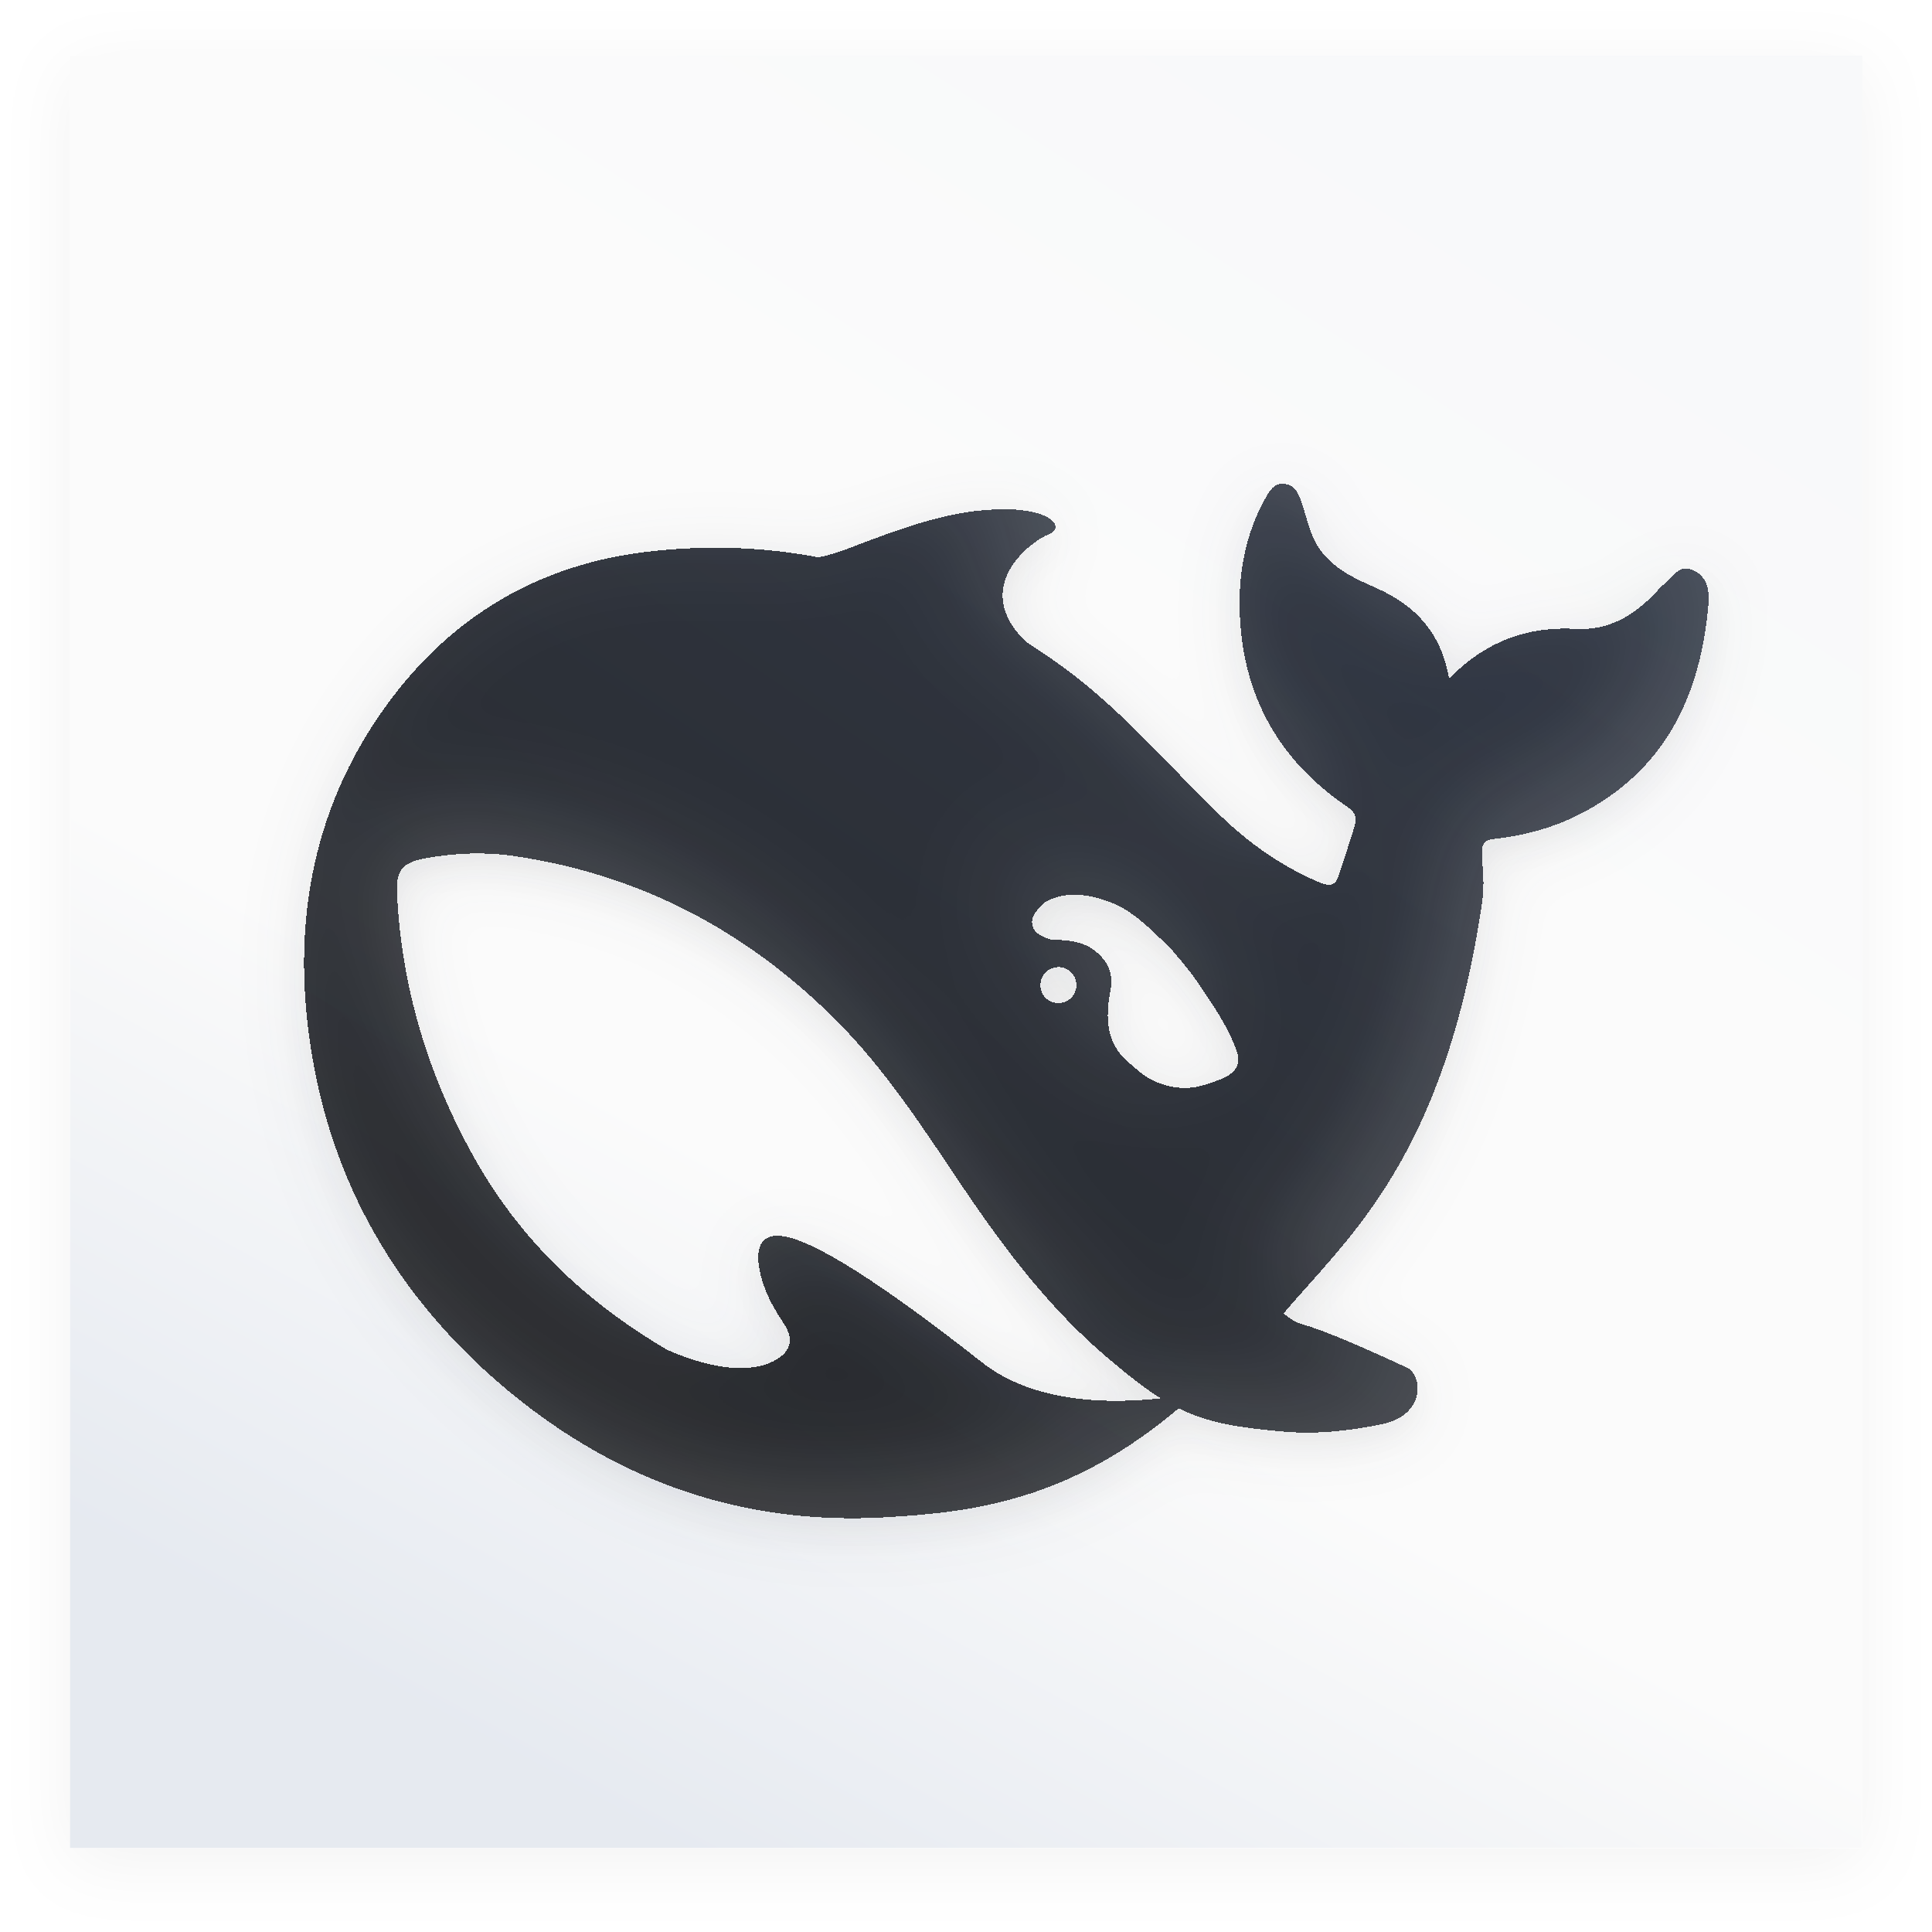
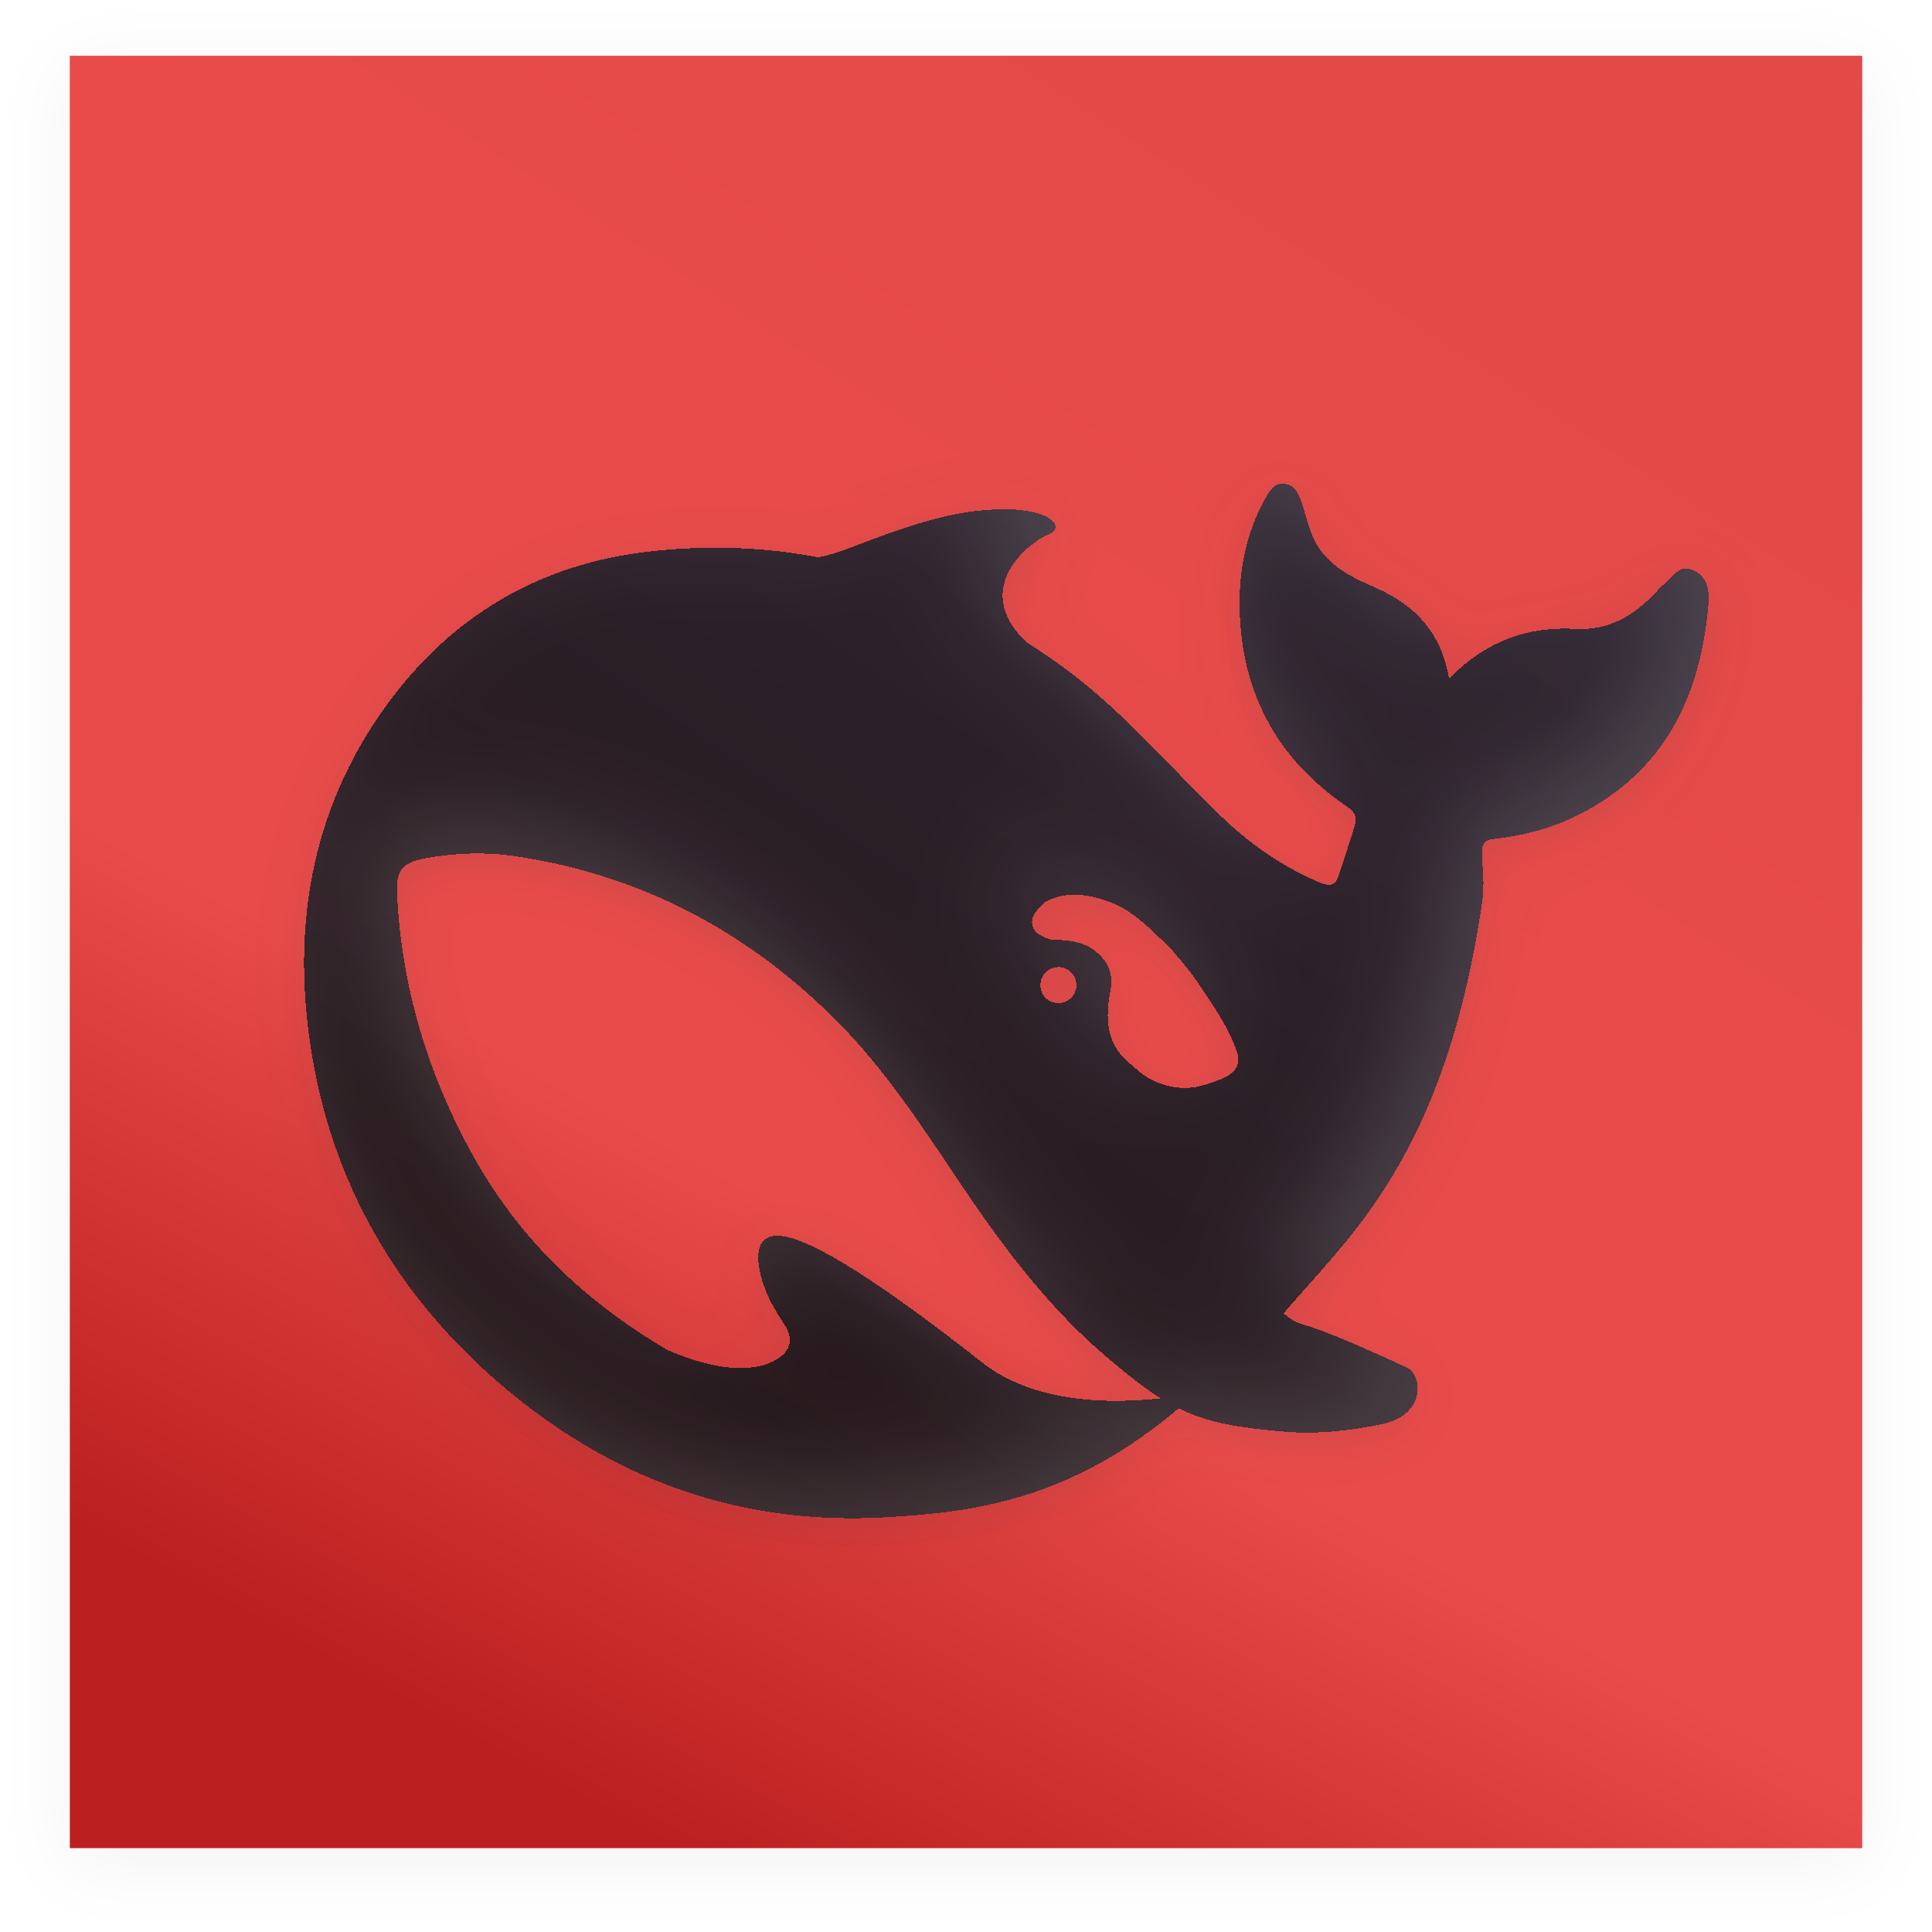
<svg xmlns="http://www.w3.org/2000/svg" width="1104" height="1104" viewBox="0 0 1104 1104" fill="none">
  <g filter="url(#filter0_d_1637_371)">
-     <rect width="1024" height="1024" transform="translate(40 32)" fill="#FBFBFB" />
+     <rect width="1024" height="1024" transform="translate(40 32)" fill="#C62828" />
    <rect width="1024" height="1024" transform="translate(40 32)" fill="url(#paint0_linear_1637_371)" fill-opacity="0.4" />
    <rect width="1024" height="1024" transform="translate(40 32)" fill="url(#paint1_linear_1637_371)" fill-opacity="0.8" />
    <g filter="url(#filter1_ddi_1637_371)">
      <path d="M968.002 326.025C959.5 321.85 955.842 329.804 950.865 333.835C949.162 335.143 947.722 336.834 946.283 338.393C933.859 351.673 919.336 360.407 900.376 359.363C872.649 357.804 848.963 366.525 828.035 387.759C823.586 361.583 808.812 345.951 786.313 335.936C774.536 330.729 762.64 325.51 754.401 314.186C748.645 306.112 747.074 297.127 744.195 288.274C742.36 282.936 740.538 277.465 734.385 276.554C727.718 275.51 725.103 281.112 722.476 285.803C712.006 304.95 707.952 326.039 708.349 347.405C709.26 395.463 729.54 433.742 769.823 460.962C774.404 464.094 775.579 467.212 774.14 471.771C771.394 481.153 768.119 490.257 765.241 499.639C763.406 505.624 760.66 506.933 754.256 504.329C732.154 495.08 713.049 481.417 696.175 464.874C667.524 437.138 641.633 406.536 609.325 382.566C601.733 376.964 594.154 371.758 586.298 366.802C553.33 334.773 590.616 308.464 599.251 305.333C608.282 302.082 602.393 290.877 573.214 291.009C544.048 291.141 517.364 300.906 483.353 313.935C478.389 315.891 473.147 317.318 467.786 318.494C436.917 312.64 404.873 311.332 371.377 315.111C308.332 322.141 257.975 351.964 220.953 402.876C176.471 464.081 166.014 533.624 178.835 606.153C192.302 682.594 231.291 745.887 291.194 795.372C353.328 846.68 424.876 871.813 506.498 866.99C556.076 864.122 611.279 857.489 673.532 804.74C689.23 812.55 705.708 815.681 733.052 818.02C754.111 819.976 774.391 816.976 790.076 813.726C814.674 808.519 812.971 785.726 804.072 781.564C731.995 747.962 747.826 761.638 733.435 750.565C770.06 707.198 825.263 662.139 846.85 516.156C848.553 504.567 847.114 497.273 846.85 487.892C846.718 482.157 848.025 479.95 854.574 479.303C872.623 477.215 890.156 472.273 906.238 463.42C952.938 437.892 971.765 395.965 976.215 345.7C976.875 338.01 976.083 330.069 967.976 326.039L968.002 326.025ZM561.067 778.432C491.222 723.477 457.343 705.374 443.347 706.154C430.263 706.933 432.626 721.918 435.505 731.682C438.515 741.315 442.436 747.962 447.929 756.418C451.718 762.021 454.346 770.345 444.14 776.609C421.641 790.549 382.533 771.918 380.698 771.006C335.174 744.182 297.109 708.757 270.293 660.316C244.389 613.698 229.35 563.685 226.868 510.302C226.208 497.406 230.01 492.847 242.831 490.508C259.704 487.376 277.106 486.729 293.98 489.2C365.264 499.625 425.959 531.523 476.844 582.052C505.878 610.831 527.861 645.213 550.491 678.815C574.561 714.492 600.452 748.49 633.42 776.358C645.066 786.122 654.348 793.548 663.247 799.019C636.431 802.018 591.698 802.666 561.08 778.445L561.067 778.432ZM594.55 562.905C594.55 557.171 599.132 552.625 604.888 552.625C606.195 552.625 607.371 552.876 608.414 553.273C609.853 553.801 611.16 554.581 612.203 555.744C614.038 557.567 615.081 560.17 615.081 562.905C615.081 568.64 610.5 573.185 604.743 573.185C598.987 573.185 594.537 568.627 594.537 562.905H594.55ZM698.539 616.301C691.871 619.037 685.19 621.375 678.787 621.64C668.845 622.155 657.992 618.125 652.103 613.17C642.953 605.479 636.404 601.185 633.658 587.773C632.483 582.039 633.13 573.185 634.186 568.111C636.536 557.171 633.922 550.141 626.212 543.759C619.927 538.553 611.952 537.112 603.185 537.112C599.911 537.112 596.914 535.685 594.682 534.509C591.025 532.686 588.015 528.127 590.893 522.525C591.804 520.701 596.254 516.275 597.297 515.495C609.206 508.716 622.937 510.936 635.625 516.01C647.403 520.833 656.288 529.686 669.109 542.186C682.193 557.289 684.543 561.465 692.003 572.789C697.892 581.642 703.252 590.759 706.909 601.185C709.128 607.699 706.249 613.038 698.539 616.288V616.301Z" fill="url(#paint2_linear_1637_371)" fill-opacity="0.9" shape-rendering="crispEdges" />
    </g>
  </g>
  <defs>
    <filter id="filter0_d_1637_371" x="-8" y="-16" width="1120" height="1120" filterUnits="userSpaceOnUse" color-interpolation-filters="sRGB">
      <feFlood flood-opacity="0" result="BackgroundImageFix" />
      <feColorMatrix in="SourceAlpha" type="matrix" values="0 0 0 0 0 0 0 0 0 0 0 0 0 0 0 0 0 0 127 0" result="hardAlpha" />
      <feOffset dy="8" />
      <feGaussianBlur stdDeviation="20" />
      <feComposite in2="hardAlpha" operator="out" />
      <feColorMatrix type="matrix" values="0 0 0 0 0 0 0 0 0 0 0 0 0 0 0 0 0 0 0.05 0" />
      <feBlend mode="normal" in2="BackgroundImageFix" result="effect1_dropShadow_1637_371" />
      <feBlend mode="normal" in="BackgroundImageFix" in2="effect1_dropShadow_1637_371" result="BackgroundImageFix" />
      <feBlend mode="normal" in="SourceGraphic" in2="BackgroundImageFix" result="shape" />
    </filter>
    <filter id="filter1_ddi_1637_371" x="133.744" y="240.427" width="882.652" height="671.147" filterUnits="userSpaceOnUse" color-interpolation-filters="sRGB">
      <feFlood flood-opacity="0" result="BackgroundImageFix" />
      <feColorMatrix in="SourceAlpha" type="matrix" values="0 0 0 0 0 0 0 0 0 0 0 0 0 0 0 0 0 0 127 0" result="hardAlpha" />
      <feOffset dy="4" />
      <feGaussianBlur stdDeviation="20" />
      <feComposite in2="hardAlpha" operator="out" />
      <feColorMatrix type="matrix" values="0 0 0 0 0.176 0 0 0 0 0.192 0 0 0 0 0.231 0 0 0 0.08 0" />
      <feBlend mode="normal" in2="BackgroundImageFix" result="effect1_dropShadow_1637_371" />
      <feColorMatrix in="SourceAlpha" type="matrix" values="0 0 0 0 0 0 0 0 0 0 0 0 0 0 0 0 0 0 127 0" result="hardAlpha" />
      <feOffset dy="8" />
      <feGaussianBlur stdDeviation="8" />
      <feComposite in2="hardAlpha" operator="out" />
      <feColorMatrix type="matrix" values="0 0 0 0 0.173 0 0 0 0 0.188 0 0 0 0 0.224 0 0 0 0.04 0" />
      <feBlend mode="normal" in2="effect1_dropShadow_1637_371" result="effect2_dropShadow_1637_371" />
      <feBlend mode="normal" in="SourceGraphic" in2="BackgroundImageFix" result="shape" />
      <feColorMatrix in="SourceAlpha" type="matrix" values="0 0 0 0 0 0 0 0 0 0 0 0 0 0 0 0 0 0 127 0" result="hardAlpha" />
      <feOffset dx="-16" dy="-20" />
      <feGaussianBlur stdDeviation="30" />
      <feComposite in2="hardAlpha" operator="arithmetic" k2="-1" k3="1" />
      <feColorMatrix type="matrix" values="0 0 0 0 1 0 0 0 0 1 0 0 0 0 1 0 0 0 0.15 0" />
      <feBlend mode="normal" in2="shape" result="effect3_innerShadow_1637_371" />
      <feBlend mode="normal" in="effect3_innerShadow_1637_371" in2="effect2_dropShadow_1637_371" result="effect3_innerShadow_1637_371" />
    </filter>
    <linearGradient id="paint0_linear_1637_371" x1="973.58" y1="1.59609e-05" x2="378.123" y2="917.86" gradientUnits="userSpaceOnUse">
-       <stop offset="0.142" stop-color="#D4DBE9" />
-       <stop offset="0.486" stop-color="#FBFBFB" />
+       <stop offset="0.142" stop-color="#8E1B1B" />
+       <stop offset="0.486" stop-color="#E53935" />
    </linearGradient>
    <linearGradient id="paint1_linear_1637_371" x1="603.371" y1="445.063" x2="239.356" y2="1111.41" gradientUnits="userSpaceOnUse">
-       <stop offset="0.363" stop-color="#FBFBFB" />
-       <stop offset="0.83" stop-color="#E1E6EE" />
+       <stop offset="0.363" stop-color="#EF5350" />
+       <stop offset="0.83" stop-color="#B71C1C" />
    </linearGradient>
    <linearGradient id="paint2_linear_1637_371" x1="849.855" y1="39.085" x2="331.636" y2="802.645" gradientUnits="userSpaceOnUse">
      <stop offset="0.086" stop-color="#1C2434" />
      <stop offset="1" stop-color="#0F1115" />
    </linearGradient>
  </defs>
</svg>
